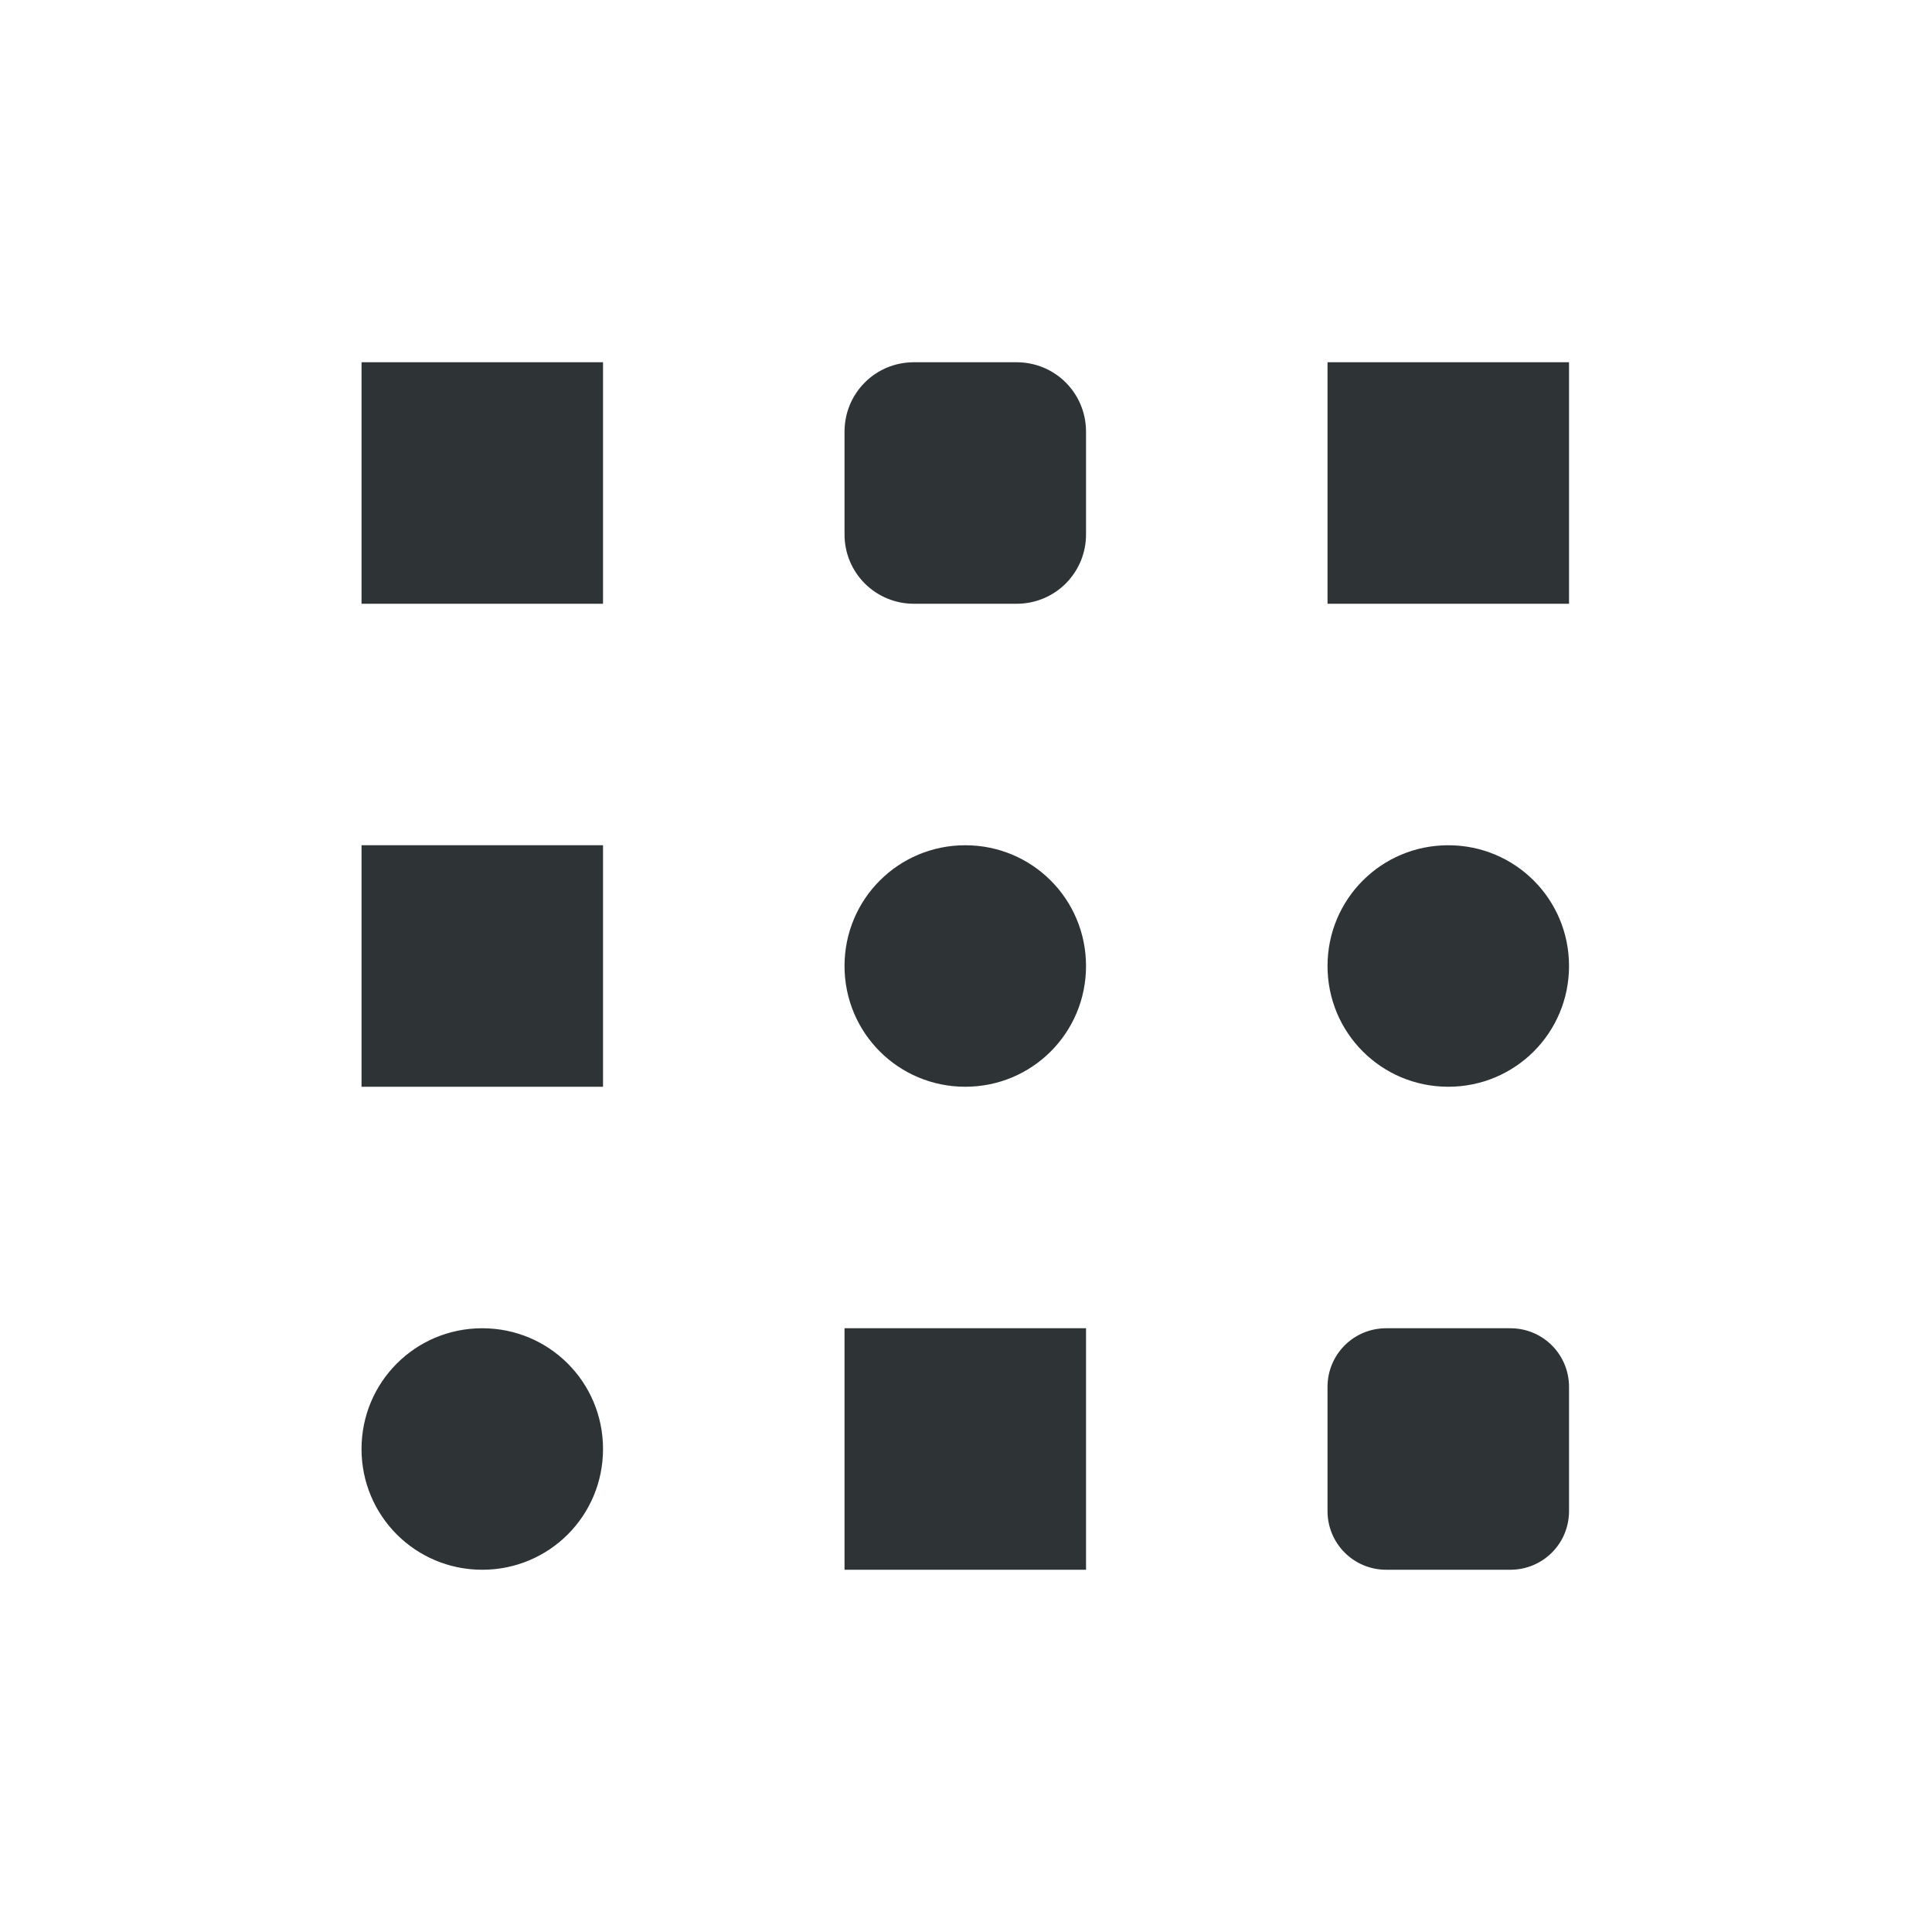
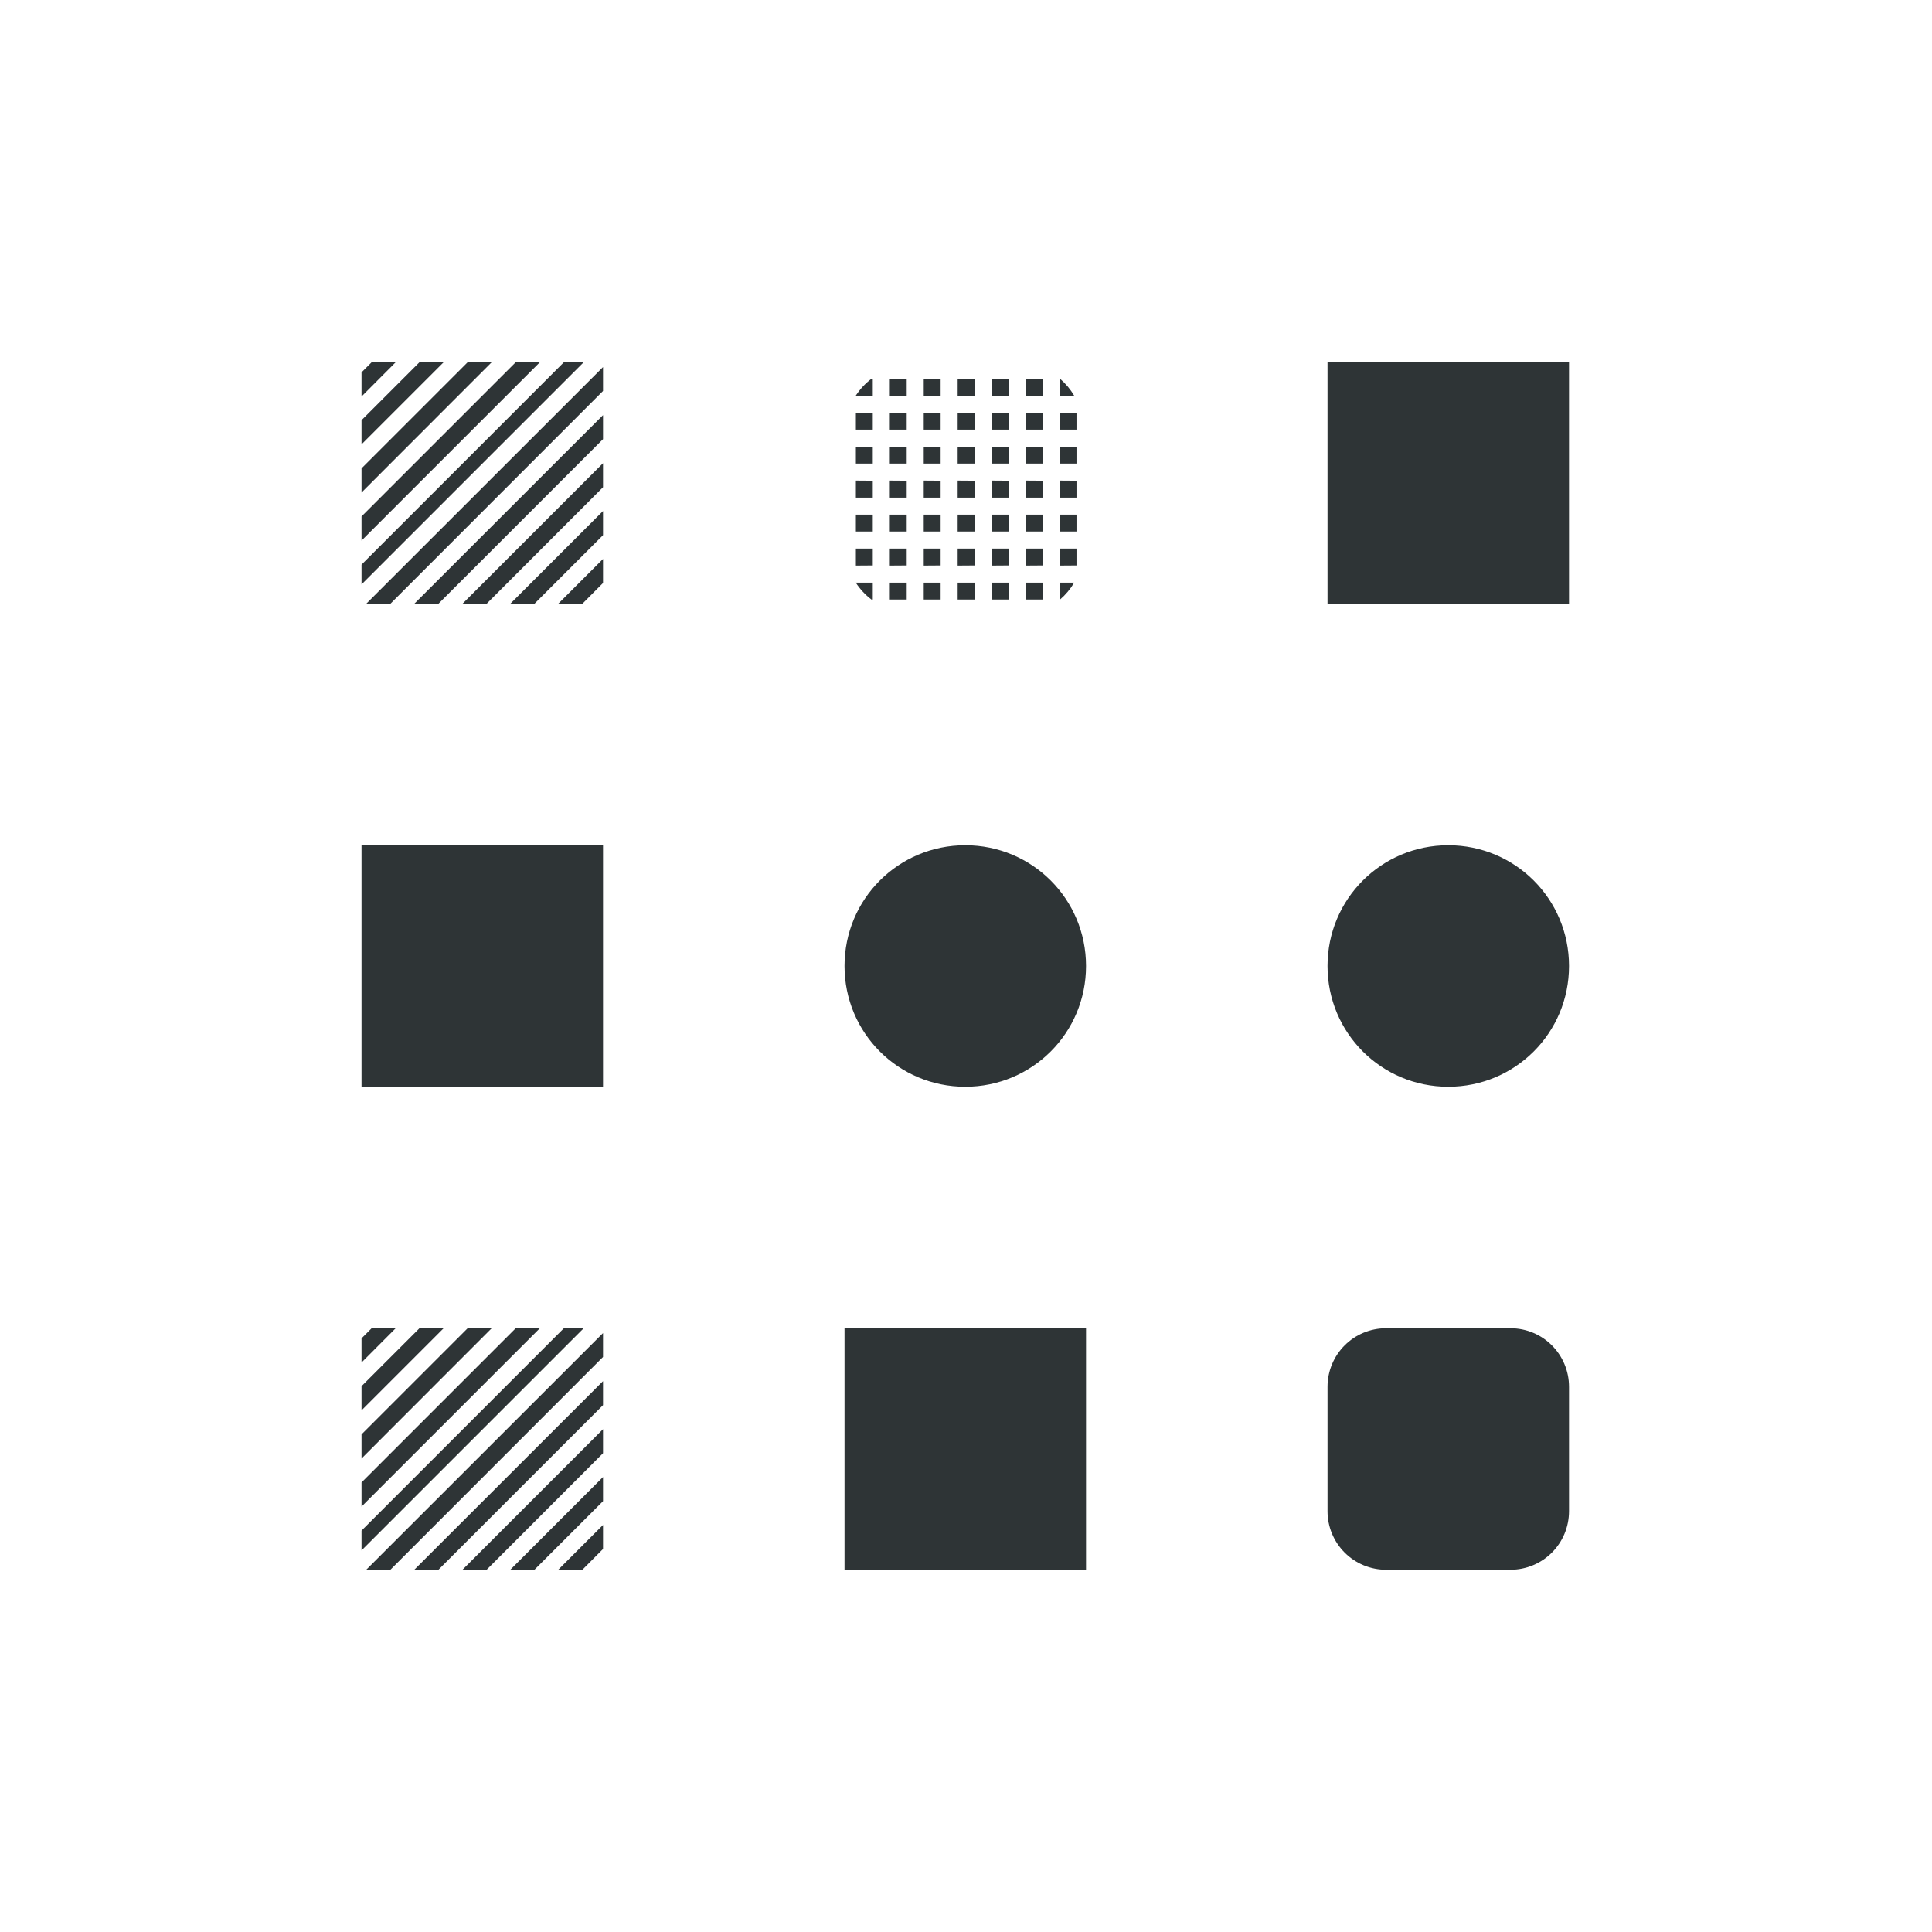
<svg xmlns="http://www.w3.org/2000/svg" width="16" height="16">
  <g fill="#2e3436">
-     <path d="M2.994 3h2v2h-2zM7.568 3h.851c.319 0 .575.256.575.575v.85A.573.573 0 0 1 8.419 5h-.85a.573.573 0 0 1-.575-.575v-.85c0-.319.256-.575.574-.575zM10.994 3h2v2h-2zM2.994 7h2v2h-2zM7.994 7c.554 0 1 .446 1 1s-.446 1-1 1-1-.446-1-1 .446-1 1-1zM11.994 7c.554 0 1 .446 1 1s-.446 1-1 1-1-.446-1-1 .446-1 1-1zM3.994 11c.554 0 1 .446 1 1s-.446 1-1 1-1-.446-1-1 .446-1 1-1zM6.994 11h2v2h-2zM11.48 11h1.028c.27 0 .486.217.486.486v1.028c0 .27-.217.486-.486.486H11.48a.485.485 0 0 1-.486-.486v-1.028c0-.27.217-.486.486-.486z" style="marker:none" />
+     <path d="M3.078 3l-.084.084v.2L3.277 3zm.396 0l-.48.48v.2l.68-.68zm.399 0l-.879.879v.2L4.072 3zm.398 0L2.994 4.277v.2L4.471 3zm.399 0L2.994 4.676v.164L4.834 3zm.324.04L3.033 5h.2l1.761-1.762zm0 .398L3.431 5h.2l1.363-1.363zm0 .398L3.83 5h.2l.964-.965zm0 .396L4.226 5h.2l.568-.568zm0 .397L4.623 5h.2l.171-.172zM10.994 3h2v2h-2zM2.994 7h2v2h-2zM7.994 7c.554 0 1 .446 1 1s-.446 1-1 1-1-.446-1-1 .446-1 1-1zM11.994 7c.554 0 1 .446 1 1s-.446 1-1 1-1-.446-1-1 .446-1 1-1zM6.994 11h2v2h-2zM11.48 11h1.028c.27 0 .486.217.486.486v1.028c0 .27-.217.486-.486.486H11.48a.485.485 0 0 1-.486-.486v-1.028c0-.27.217-.486.486-.486zM3.078 11l-.084.084v.2L3.277 11zm.396 0l-.48.48v.2l.68-.68zm.399 0l-.879.879v.2L4.072 11zm.398 0l-1.277 1.277v.2L4.471 11zm.399 0l-1.676 1.676v.164L4.834 11zm.324.04L3.033 13h.2l1.761-1.762zm0 .398L3.431 13h.2l1.363-1.363zm0 .398L3.83 13h.2l.964-.965zm0 .396L4.226 13h.2l.568-.568zm0 .397L4.623 13h.2l.171-.172zM7.217 4.965a.555.555 0 0 1-.13-.14h.141v.14zm.152 0v-.14h.14v.14zm.281 0v-.14h.14v.14zm.281 0v-.14h.141v.14zm.282 0v-.14h.14v.14zm.281 0v-.14h.14v.14zm.281 0v-.14h.121a.558.558 0 0 1-.117.14zm-1.687-.281v-.141h.14v.14zm.281 0v-.141h.14v.14zm.281 0v-.141h.14v.14zm.281 0v-.141h.141v.14zm.282 0v-.141h.14v.14zm.281 0v-.141h.14v.14zm.281 0v-.141h.14v.14zm-1.687-.282v-.14h.14v.14zm.281 0v-.14h.14v.14zm.281 0v-.14h.14v.14zm.281 0v-.14h.141v.14zm.282 0v-.14h.14v.14zm.281 0v-.14h.14v.14zm.281 0v-.14h.14v.14zM7.217 3.137a.555.555 0 0 0-.13.14h.141v-.14zm.152 0v.14h.14v-.14zm.281 0v.14h.14v-.14zm.281 0v.14h.141v-.14zm.282 0v.14h.14v-.14zm.281 0v.14h.14v-.14zm.281 0v.14h.121a.558.558 0 0 0-.117-.14zm-1.687.281v.14h.14v-.14zm.281 0v.14h.14v-.14zm.281 0v.14h.14v-.14zm.281 0v.14h.141v-.14zm.282 0v.14h.14v-.14zm.281 0v.14h.14v-.14zm.281 0v.14h.14v-.14zm-1.687.281v.14h.14V3.7zm.281 0v.14h.14V3.7zm.281 0v.14h.14V3.7zm.281 0v.14h.141V3.7zm.282 0v.14h.14V3.7zm.281 0v.14h.14V3.7zm.281 0v.14h.14V3.7zm-1.687.281v.141h.14v-.14zm.281 0v.141h.14v-.14zm.281 0v.141h.14v-.14zm.281 0v.141h.141v-.14zm.282 0v.141h.14v-.14zm.281 0v.141h.14v-.14zm.281 0v.141h.14v-.14z" style="marker:none" />
  </g>
</svg>
